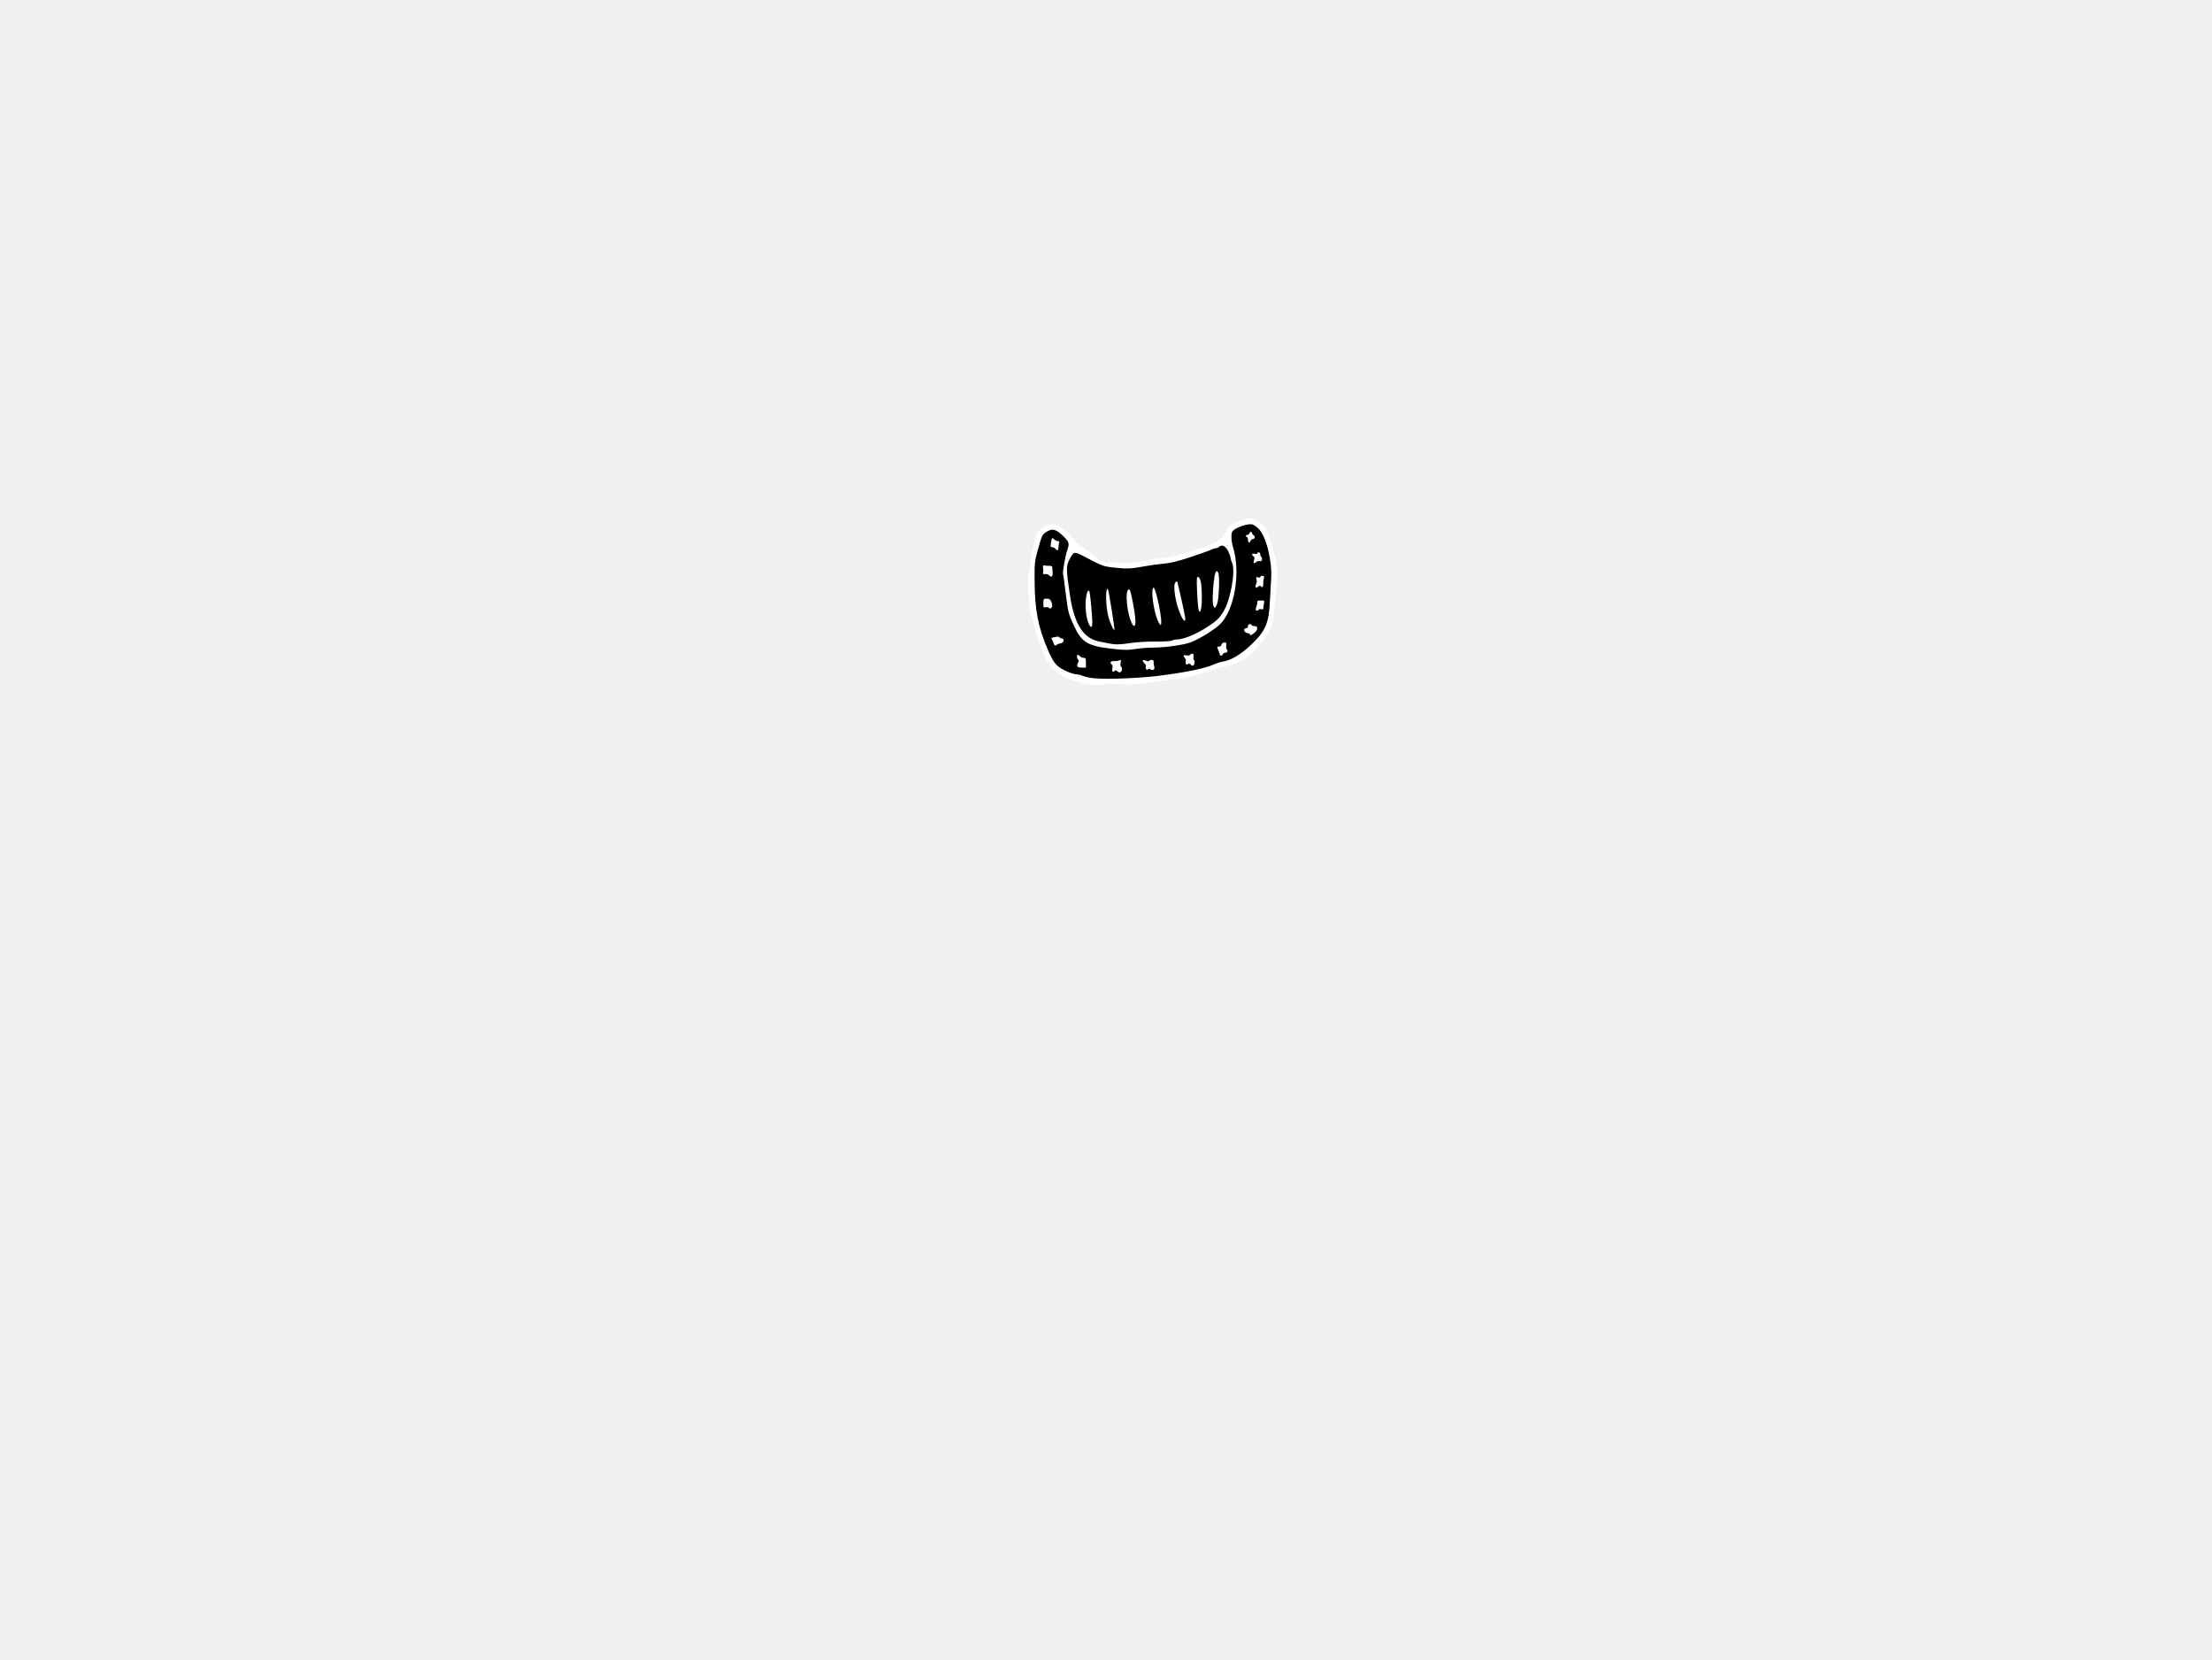
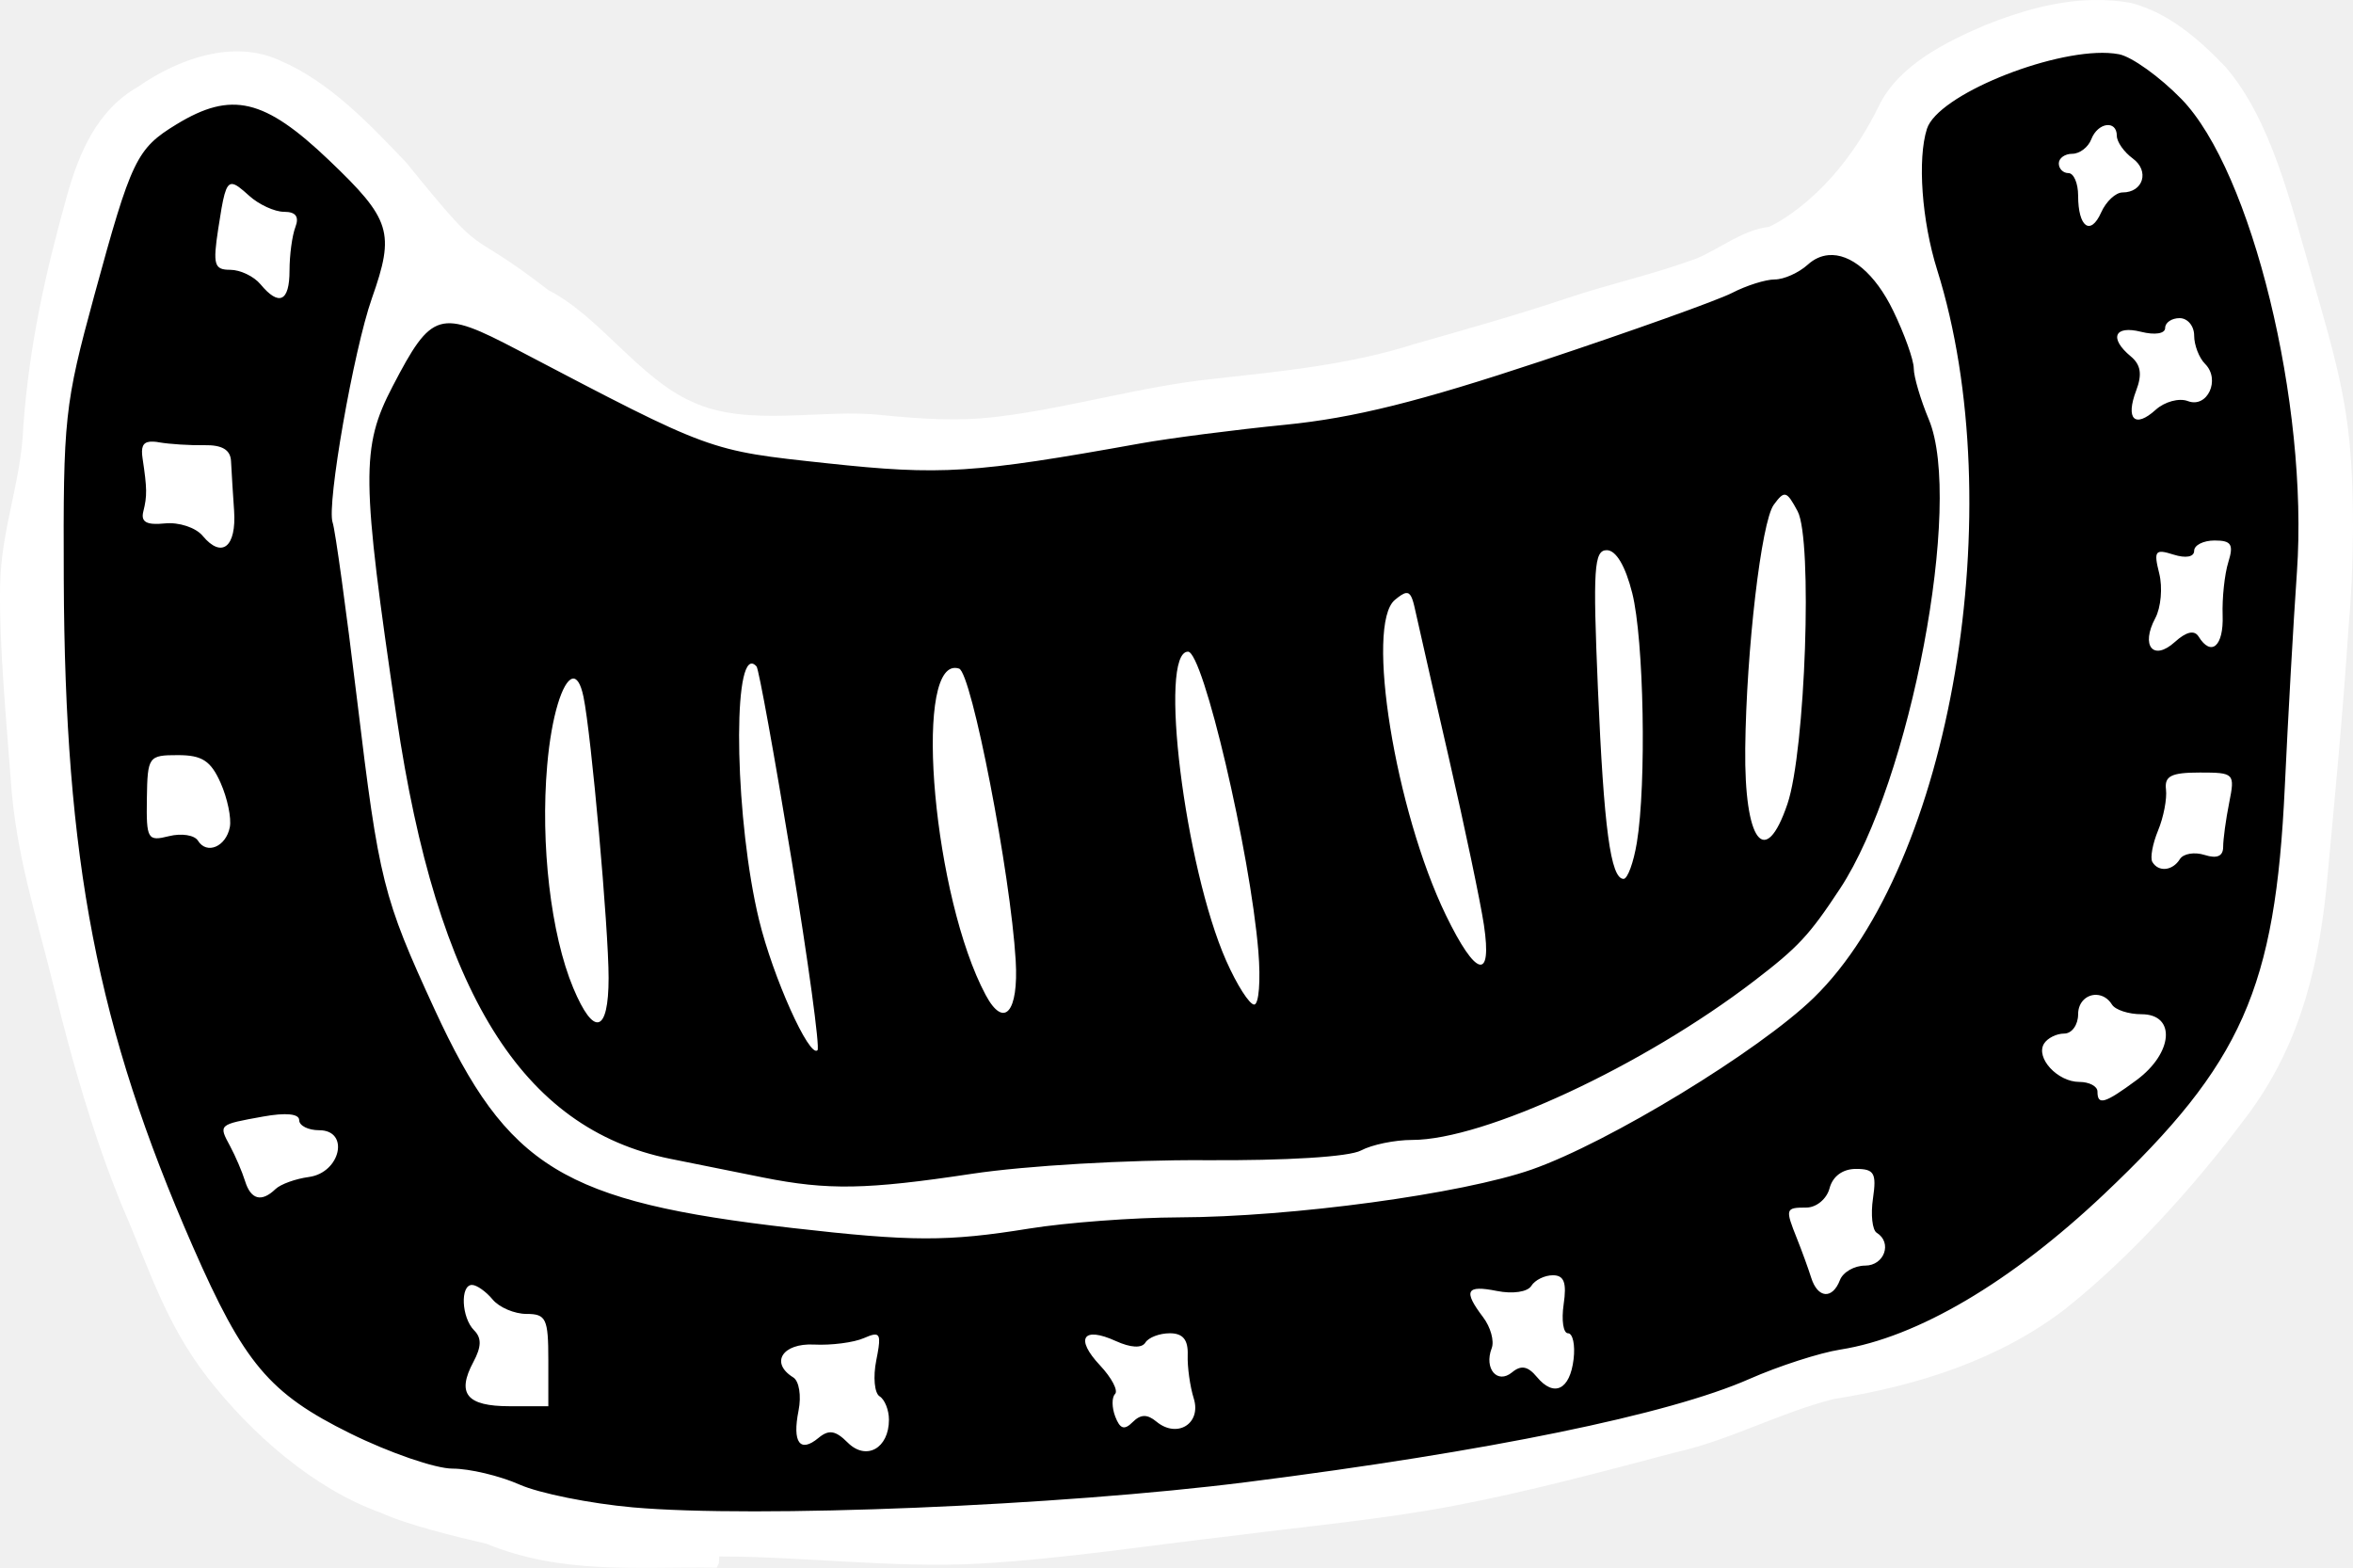
- <svg xmlns="http://www.w3.org/2000/svg" xml:space="preserve" viewBox="0 0 1570.909 1178.182">
-   <path d="M777.253 484.247c-3.485-.014-7.017-.42-10.26-1.755-4.921-1.104-9.954-2.55-13.924-5.808-4.243-3.328-7.753-7.665-9.727-12.714-2.133-5.06-4.247-10.144-5.7-15.451-1.343-4.84-2.552-9.715-3.78-14.584-.556-2.386-.983-4.95-1.122-7.222-.344-5.286-1.025-10.586-.686-15.888.424-3.66 1.603-7.207 1.693-10.911.525-6.2 1.888-12.317 3.772-18.239.741-2.22 2.136-4.289 4.248-5.398 2.55-1.694 6.005-2.946 8.906-1.366 3.482 1.717 6.169 4.639 8.75 7.463 2.06 2.46 3.98 5.197 6.884 6.735 1.427.884 2.6 1.824 3.91 2.768 4.195 2.347 6.832 6.851 11.387 8.662 4.917 1.995 10.267.398 15.368 1.063 4.048.47 8.151.257 12.139-.574 4.484-.83 8.755-1.923 13.31-2.34 4.891-.54 9.827-1.088 14.532-2.595 1.543-.43 3.402-.972 5.062-1.456 4.47-1.312 8.875-2.832 13.371-4.052 2.14-.568 4.156-1.475 6.058-2.597 1.082-.65 2.42-.552 3.434-1.348 3.847-2.332 6.554-6.105 8.532-10.069 1.849-2.612 4.978-3.845 7.848-4.985 2.944-1.006 6.238-1.816 9.297-.86 2.578 1.081 4.736 3.066 6.34 5.326 2.913 4.634 3.93 10.114 5.516 15.265 1.138 3.896 2.208 7.93 2.401 12.08.467 7.392-.45 14.77-.992 22.131-.719 6.473-.685 13.162-3.041 19.326-1.725 4.704-5.128 8.486-8.322 12.244-3.394 3.708-6.915 7.45-11.283 10.023-4.318 2.518-9.232 3.734-14.113 4.58-4.288 1.168-8.264 3.291-12.63 4.201-6.398 1.692-12.976 3.433-19.431 4.376-7.389 1.009-14.97 1.829-22.442 2.8-5.661.708-11.375 1.192-17.081.795-4.45-.236-8.9-.507-13.357-.511.29 1.052-.577.899-1.326.878-1.18.013-2.361.009-3.541.008z" />
-   <path d="M887.416 368.31c-2.789.051-5.507.84-8.129 1.885-2.943 1.26-6.464 2.988-7.969 6.004-3.461 7.126-8.304 9.174-8.304 9.174-1.951.225-3.63 1.6-5.418 2.37-3.49 1.282-6.394 1.86-9.918 3.046-3.525 1.186-7.72 2.37-11.31 3.393-4.937 1.581-10.113 2.065-15.237 2.636-5.378.563-10.757 2.179-16.068 2.827-2.928.371-5.638.194-8.717-.104-4.547-.533-10.154.972-14.373-1.027-3.92-1.732-6.944-6.426-10.776-8.38-6.667-5.164-4.268-1.67-10.699-9.603-2.758-2.887-5.756-6.076-9.504-7.674-3.502-1.62-7.651-.122-10.668 1.979-3.096 1.768-4.432 4.958-5.357 8.242-1.632 5.856-2.812 11.152-3.268 17.254-.152 4.257-1.672 7.68-1.75 12.076-.078 4.397.491 10.342.805 14.592.381 5.637 1.95 10.295 3.275 15.709s2.938 11.042 5.076 16.27c2.08 4.786 3.222 8.769 6.438 12.943 3.334 4.283 8.014 8.373 13.004 10.168 2.079.946 5.796 1.838 7.98 2.346 5.683 2.327 11.26 1.722 17.332 1.802l.164-.357.02-.488c6.42.006 13.26.896 19.588.537 6.328-.36 12.805-1.375 19.183-2.108 5.537-.711 11.129-1.218 16.567-2.254 5.438-1.036 11.056-2.536 16.46-3.97 4.246-.94 7.805-2.96 12.005-4.04 6.344-1.006 12.537-2.966 17.548-6.86 4.81-3.843 9.5-9.037 13.215-13.968 4.063-5.198 5.629-10.956 6.315-17.44.623-6.65 1.242-13.079 1.677-19.69.415-4.516.496-10.54-.006-14.797-.5-4.258-1.658-7.852-2.882-12.213-1.46-4.975-2.916-11.247-6.354-15.24-2-2.09-4.26-4.075-7.135-4.827a14.75 14.75 0 0 0-2.81-.212zm1.104 3.983c.293.015.57.047.824.096.953.182 3.064 1.695 4.69 3.363 5.293 5.432 9.575 22.962 8.693 35.584-.259 3.697-.67 10.978-.913 16.178-.709 15.163-3.21 20.797-13.59 30.619-7.002 6.627-14.07 10.793-19.843 11.697-1.562.245-4.64 1.239-6.84 2.21-6.06 2.672-19.584 5.447-37.818 7.759-14.061 1.783-36.911 2.723-46.182 1.9-3.2-.284-7.034-1.056-8.521-1.715-1.488-.659-3.755-1.199-5.038-1.199-1.283 0-4.746-1.192-7.697-2.65-6.09-3.01-7.982-5.258-11.844-14.076-7.184-16.408-9.618-28.999-9.7-50.182-.048-12.158.054-13.114 2.298-21.348 2.789-10.233 3.174-11.035 6.186-12.87 4.132-2.52 6.606-1.938 11.46 2.693 4.678 4.46 4.983 5.44 3.233 10.398-1.37 3.885-3.415 15.558-2.953 16.863.193.545 1.022 6.554 1.842 13.354 1.644 13.635 1.949 14.847 5.828 23.27 5.491 11.922 9.659 14.47 26.906 16.447 8.997 1.03 11.678 1.037 17.818.044 2.8-.452 7.872-.832 11.272-.843 8.513-.03 21.304-1.765 26.547-3.604 5.779-2.026 17.084-8.912 21.197-12.91 10.347-10.056 14.897-36.892 9.287-54.768-1.154-3.678-1.492-8.335-.767-10.603.806-2.525 9.222-5.932 13.625-5.707zm-.118 5.43c-.418.057-.9.424-1.144 1.062-.23.6-.875 1.092-1.432 1.092-.557 0-1.012.327-1.012.727 0 .4.327.726.727.726.4 0 .727.764.727 1.697 0 2.372.935 3.052 1.734 1.26.368-.826 1.092-1.502 1.607-1.502 1.562 0 2.05-1.619.77-2.555-.661-.483-1.201-1.25-1.201-1.707 0-.604-.357-.857-.776-.8zm-141.015 4.427c-.48.008-.657.954-1.026 3.364-.415 2.712-.305 3.09.9 3.09.756 0 1.782.491 2.28 1.091 1.392 1.678 2.182 1.305 2.182-1.03 0-1.168.198-2.642.441-3.274.3-.784.029-1.15-.851-1.15-.712 0-1.894-.544-2.627-1.208-.614-.555-1.011-.888-1.3-.883zm120.1 5.352c1.653-.148 3.51 1.373 4.872 4.187.85 1.756 1.545 3.704 1.545 4.329 0 .624.511 2.357 1.135 3.85 2.602 6.225-1.374 27.234-6.676 35.28-2.32 3.522-3.139 4.402-6.467 6.952-8.358 6.403-20.31 11.959-25.726 11.959-1.298 0-3.03.357-3.848.795-.893.477-5.59.769-11.77.73-5.782-.036-13.44.412-17.493 1.023-7.954 1.2-10.824 1.25-15.7.28-1.8-.359-4.96-.993-7.021-1.412-11.147-2.265-17.507-12.53-20.557-33.178-2.666-18.052-2.694-20.334-.302-24.926 2.954-5.674 3.503-5.832 9.416-2.732 14.652 7.68 14.299 7.553 23.271 8.52 8.561.921 10.986.767 23.557-1.493 2.2-.396 7.108-1.028 10.908-1.406 5.157-.513 10.044-1.729 19.273-4.795 6.8-2.26 13.248-4.564 14.328-5.121 1.08-.558 2.527-1.014 3.215-1.014.689 0 1.805-.5 2.48-1.111.48-.435 1.008-.668 1.56-.717zm26.417 4.738c-.6 0-1.09.333-1.09.74 0 .428-.77.549-1.818.286-2.008-.504-2.417.482-.767 1.851.753.625.87 1.35.41 2.559-.824 2.166-.107 2.879 1.465 1.457.674-.61 1.763-.904 2.417-.653 1.47.564 2.48-1.616 1.297-2.798-.453-.453-.822-1.413-.822-2.133s-.492-1.309-1.092-1.309zm-152.681 9.295c-.542.053-.68.422-.555 1.25.342 2.277.35 2.832.057 4-.2.794.243 1.038 1.627.897 1.045-.107 2.321.313 2.835.933 1.441 1.737 2.554.844 2.366-1.898a241.311 241.311 0 0 1-.23-3.717c-.042-.855-.666-1.228-2.012-1.203-1.074.02-2.607-.077-3.407-.215a2.64 2.64 0 0 0-.681-.047zm123.039 3.996c-.245-.066-.488.2-.89.75-.933 1.275-2.063 10.932-2.145 18.323-.079 7.036 1.502 9.118 3.175 4.181 1.354-3.993 1.905-19.889.764-22.021-.412-.77-.66-1.167-.904-1.233zm32.273 3.436c-.846 0-1.539.35-1.539.777 0 .462-.63.577-1.555.283-1.384-.44-1.5-.285-1.072 1.42.264 1.053.13 2.567-.299 3.367-1.113 2.081-.149 3.255 1.471 1.79.864-.782 1.473-.921 1.79-.41.953 1.544 1.889.72 1.808-1.59-.046-1.3.146-3.1.425-4 .418-1.342.233-1.637-1.029-1.637zm-45.726.728c-.958 0-1.047 1.385-.666 10.364.448 10.572.959 14.363 1.933 14.363.301 0 .75-1.227.998-2.727.732-4.426.53-15.283-.347-18.77-.516-2.048-1.218-3.23-1.918-3.23zm-15.102 3.227c-.2.025-.462.203-.834.512-2.236 1.855.027 15.856 3.834 23.714 2.265 4.675 3.502 4.991 2.861.729-.255-1.7-1.441-7.347-2.634-12.547a2092.18 2092.18 0 0 1-2.54-11.154c-.197-.913-.354-1.296-.687-1.254zm-16.396 4.408c-2.249 0-.247 16.2 2.873 23.252.801 1.812 1.748 3.295 2.103 3.295.356 0 .497-1.805.315-4.01-.62-7.473-4.157-22.537-5.291-22.537zm-32.778.897c-1.5-.229-1.274 11.92.51 19.285 1.04 4.29 3.785 10.41 4.396 9.799.189-.189-.697-6.684-1.968-14.434-1.272-7.75-2.449-14.245-2.616-14.434-.115-.13-.222-.201-.322-.216zm15.242.324c-3.107.01-1.595 17.299 2.315 24.605 1.38 2.58 2.49 1.301 2.258-2.601-.39-6.539-3.32-21.64-4.258-21.951a.98.98 0 0 0-.315-.053zm-28.78.812c-.72.18-1.566 2.76-1.891 6.52-.515 5.945.278 12.715 1.959 16.738 1.553 3.718 2.66 3.409 2.662-.744.003-3.719-1.306-18.364-1.89-21.156-.213-1.026-.514-1.44-.84-1.358zm-29.667 5.75c-2.216 0-2.288.1-2.336 3.262-.046 3.07.052 3.238 1.66 2.834.94-.236 1.923-.083 2.184.34.662 1.07 2.11.455 2.396-1.018.131-.673-.178-2.169-.689-3.322-.74-1.67-1.395-2.096-3.215-2.096zm152.076 1.309c-2.128 0-2.65.263-2.527 1.273.086.7-.182 2.09-.596 3.09-.413 1-.606 2.063-.43 2.363.46.782 1.525.673 2.07-.21.258-.417 1.096-.558 1.862-.315.934.296 1.395.095 1.395-.607 0-.577.203-2.07.453-3.32.443-2.217.39-2.274-2.227-2.274zm-7.744 16.724c-.707-.033-1.392.516-1.392 1.458 0 .8-.47 1.455-1.047 1.455s-1.26.34-1.518.757c-.657 1.064 1.017 2.88 2.654 2.88.751 0 1.366.326 1.366.726 0 1.067.543.908 2.94-.863 2.76-2.042 2.982-4.955.376-4.955-.976 0-1.977-.327-2.225-.727-.296-.48-.73-.71-1.154-.73zm-135.926 8.993c-.466-.046-1.148.008-2.011.164-3.371.61-3.35.592-2.467 2.23.398.74.902 1.915 1.119 2.615.436 1.408 1.24 1.622 2.293.608.38-.366 1.51-.774 2.51-.908 2.385-.32 3.092-3.518.777-3.518-.828 0-1.506-.342-1.506-.76 0-.24-.249-.386-.715-.431zm117.82 4.101c-.993 0-1.748.555-1.984 1.455-.21.805-.992 1.453-1.75 1.453-1.575 0-1.601.084-.703 2.33.368.92.849 2.244 1.069 2.944.49 1.56 1.599 1.653 2.164.182.23-.6 1.084-1.09 1.896-1.09 1.45 0 2.062-1.735.871-2.471-.333-.206-.46-1.372-.281-2.59.278-1.896.094-2.213-1.281-2.213zm-22.796 8c-.622 0-1.353.36-1.625.801-.281.455-1.4.619-2.59.38-2.318-.463-2.547-.022-1.03 1.981.56.74.85 1.787.641 2.328-.59 1.537.426 2.731 1.537 1.81.674-.56 1.186-.464 1.862.35 1.29 1.556 2.49.973 2.763-1.343.127-1.07-.062-1.943-.42-1.943-.357 0-.504-.982-.328-2.182.239-1.626.032-2.182-.81-2.182zm-81.307.727c-.905 0-.793 2.465.156 3.414.575.575.56 1.233-.054 2.383-1.276 2.384-.505 3.328 2.726 3.328h2.912v-3.47c0-3.121-.165-3.474-1.644-3.474-.905 0-2.053-.49-2.55-1.09-.499-.6-1.195-1.091-1.546-1.091zm52.488 3.637c-.771 0-1.598.314-1.835.699-.272.439-1.103.395-2.229-.117-2.48-1.13-3.084-.19-1.18 1.837.872.929 1.38 1.896 1.127 2.149-.253.253-.247 1.019.016 1.703.358.933.685 1.036 1.308.412.602-.601 1.096-.611 1.786-.039 1.56 1.294 3.404.15 2.81-1.744-.28-.895-.486-2.364-.455-3.264.04-1.15-.36-1.637-1.348-1.637zm-22.283.107c-.177.028-.415.12-.726.256-.764.334-2.452.553-3.752.486-2.378-.121-3.329 1.378-1.565 2.469.444.274.623 1.389.4 2.502-.48 2.399.108 3.207 1.497 2.055.781-.65 1.284-.57 2.2.347 1.391 1.39 3.104.44 3.104-1.722 0-.728-.318-1.52-.705-1.758-.387-.24-.498-1.46-.248-2.711.306-1.529.328-2.009-.205-1.924z" fill="#fff" />
+ <svg xmlns="http://www.w3.org/2000/svg" xml:space="preserve" version="1.1" id="svg65" viewBox="0 0 177.001 117.945">
+   <path d="M47.31 115.94c-3.486-.015-7.018-.42-10.26-1.756-4.922-1.104-9.955-2.55-13.925-5.808-4.243-3.328-7.753-7.665-9.727-12.714-2.133-5.06-4.247-10.144-5.7-15.45-1.343-4.84-2.552-9.716-3.78-14.585-.556-2.386-.983-4.95-1.122-7.222-.344-5.286-1.025-10.586-.686-15.888.424-3.66 1.603-7.207 1.693-10.91.525-6.2 1.888-12.318 3.772-18.24.741-2.22 2.136-4.289 4.248-5.398 2.55-1.694 6.005-2.946 8.906-1.366 3.482 1.717 6.17 4.64 8.75 7.463 2.06 2.46 3.98 5.197 6.884 6.735 1.427.884 2.6 1.824 3.91 2.768 4.195 2.347 6.832 6.851 11.387 8.662 4.917 1.995 10.267.398 15.368 1.063 4.048.47 8.151.257 12.14-.574 4.483-.83 8.754-1.923 13.31-2.34 4.89-.54 9.826-1.088 14.531-2.595 1.543-.43 3.402-.972 5.062-1.456 4.47-1.312 8.875-2.832 13.371-4.052 2.14-.568 4.156-1.475 6.058-2.597 1.082-.65 2.42-.552 3.434-1.348 3.847-2.332 6.554-6.105 8.532-10.069 1.85-2.612 4.978-3.845 7.848-4.985 2.944-1.006 6.238-1.816 9.297-.86 2.578 1.081 4.736 3.066 6.34 5.326 2.913 4.634 3.93 10.114 5.516 15.265 1.138 3.896 2.208 7.93 2.401 12.08.467 7.392-.45 14.77-.992 22.131-.719 6.473-.685 13.162-3.04 19.326-1.726 4.704-5.129 8.486-8.323 12.244-3.394 3.708-6.915 7.45-11.283 10.023-4.318 2.518-9.232 3.734-14.113 4.58-4.288 1.168-8.264 3.291-12.63 4.201-6.398 1.692-12.976 3.433-19.43 4.376-7.39 1.01-14.97 1.83-22.443 2.8-5.66.708-11.375 1.192-17.08.795-4.45-.236-8.9-.507-13.358-.51.29 1.051-.577.898-1.326.877-1.18.013-2.36.01-3.54.008z" id="path61" />
+   <path d="M157.472.002c-2.789.051-5.507.84-8.129 1.885-2.943 1.26-6.464 2.988-7.969 6.004-3.46 7.126-8.304 9.174-8.304 9.174-1.95.225-3.63 1.6-5.418 2.37-3.49 1.282-6.394 1.86-9.918 3.046-3.525 1.186-7.72 2.37-11.31 3.393-4.937 1.581-10.113 2.065-15.237 2.636-5.378.563-10.757 2.18-16.068 2.827-2.928.371-5.638.194-8.717-.104-4.547-.533-10.154.972-14.373-1.027-3.92-1.732-6.944-6.426-10.776-8.38-6.667-5.164-4.268-1.67-10.699-9.603-2.758-2.887-5.756-6.076-9.504-7.674-3.502-1.62-7.65-.122-10.668 1.98-3.096 1.767-4.432 4.957-5.357 8.241-1.632 5.856-2.812 11.152-3.268 17.254C1.605 36.281.085 39.704.007 44.1c-.078 4.397.491 10.342.805 14.592.381 5.637 1.95 10.295 3.275 15.71 1.325 5.413 2.938 11.041 5.076 16.27 2.08 4.785 3.222 8.768 6.438 12.942 3.334 4.283 8.014 8.373 13.004 10.168 2.08.946 5.796 1.838 7.98 2.346 5.683 2.327 11.26 1.722 17.332 1.802l.164-.357.02-.488c6.42.006 13.26.896 19.588.537 6.328-.36 12.805-1.375 19.183-2.108 5.537-.71 11.13-1.218 16.567-2.254 5.438-1.036 11.056-2.536 16.46-3.97 4.246-.94 7.805-2.96 12.005-4.04 6.344-1.006 12.537-2.966 17.548-6.86 4.81-3.843 9.5-9.037 13.215-13.968 4.063-5.198 5.63-10.956 6.315-17.44.623-6.65 1.242-13.079 1.677-19.69.415-4.516.496-10.54-.006-14.797-.5-4.258-1.658-7.852-2.882-12.213-1.46-4.975-2.916-11.247-6.354-15.24-2-2.09-4.26-4.075-7.135-4.827a14.75 14.75 0 0 0-2.81-.212zm1.104 3.983c.293.015.57.047.824.096.953.182 3.064 1.695 4.69 3.363 5.293 5.432 9.575 22.962 8.693 35.584-.259 3.697-.67 10.978-.913 16.178-.709 15.163-3.21 20.797-13.59 30.62-7.002 6.626-14.07 10.792-19.843 11.696-1.562.245-4.64 1.24-6.84 2.21-6.06 2.672-19.584 5.447-37.818 7.76-14.06 1.782-36.91 2.722-46.182 1.9-3.2-.285-7.034-1.057-8.52-1.716-1.489-.659-3.756-1.199-5.039-1.199s-4.746-1.192-7.697-2.65c-6.09-3.01-7.982-5.258-11.844-14.076-7.184-16.408-9.618-28.999-9.7-50.182-.048-12.158.054-13.114 2.298-21.348 2.79-10.233 3.174-11.035 6.186-12.87 4.132-2.52 6.606-1.938 11.46 2.693 4.678 4.46 4.983 5.44 3.233 10.398-1.37 3.885-3.415 15.558-2.953 16.863.193.545 1.022 6.554 1.842 13.354 1.644 13.635 1.95 14.847 5.828 23.27 5.491 11.922 9.66 14.47 26.906 16.447 8.997 1.03 11.678 1.037 17.818.044 2.8-.452 7.872-.832 11.272-.843 8.513-.03 21.304-1.765 26.547-3.604 5.78-2.026 17.084-8.912 21.197-12.91 10.347-10.056 14.897-36.892 9.287-54.768-1.154-3.678-1.492-8.335-.767-10.603.806-2.525 9.222-5.932 13.625-5.707zm-.118 5.43c-.418.057-.9.424-1.144 1.062-.23.6-.875 1.092-1.432 1.092-.557 0-1.012.327-1.012.727 0 .4.327.726.727.726.4 0 .727.764.727 1.697 0 2.372.935 3.052 1.734 1.26.368-.826 1.092-1.502 1.607-1.502 1.562 0 2.05-1.619.77-2.555-.66-.483-1.2-1.25-1.2-1.707 0-.604-.358-.857-.777-.8zM17.443 13.842c-.48.008-.657.954-1.026 3.364-.415 2.712-.305 3.09.9 3.09.756 0 1.782.491 2.28 1.091 1.392 1.678 2.182 1.305 2.182-1.03 0-1.168.198-2.642.441-3.274.3-.784.03-1.15-.85-1.15-.713 0-1.895-.544-2.628-1.208-.614-.555-1.01-.888-1.3-.883zm120.1 5.352c1.653-.148 3.51 1.373 4.872 4.187.85 1.756 1.545 3.704 1.545 4.33 0 .623.511 2.356 1.135 3.85 2.602 6.224-1.374 27.233-6.676 35.28-2.32 3.521-3.139 4.401-6.467 6.951-8.358 6.403-20.31 11.96-25.726 11.96-1.298 0-3.03.356-3.848.794-.893.477-5.59.77-11.77.73-5.782-.036-13.44.412-17.493 1.023-7.954 1.2-10.824 1.25-15.7.28-1.8-.359-4.96-.993-7.02-1.412-11.148-2.265-17.508-12.53-20.558-33.178-2.666-18.052-2.694-20.334-.302-24.926 2.954-5.674 3.503-5.832 9.416-2.732 14.652 7.68 14.3 7.553 23.271 8.52 8.561.921 10.986.767 23.557-1.493 2.2-.396 7.108-1.028 10.908-1.406 5.157-.513 10.044-1.729 19.273-4.795 6.8-2.26 13.248-4.564 14.328-5.12 1.08-.559 2.527-1.015 3.215-1.015.69 0 1.805-.5 2.48-1.11.48-.436 1.008-.669 1.56-.718zm26.417 4.738c-.6 0-1.09.333-1.09.74 0 .428-.77.55-1.818.286-2.008-.504-2.417.482-.767 1.851.753.625.87 1.35.41 2.56-.824 2.165-.107 2.878 1.465 1.456.674-.61 1.763-.904 2.417-.653 1.47.564 2.48-1.616 1.297-2.798-.453-.453-.822-1.413-.822-2.133s-.492-1.309-1.092-1.309zM11.28 33.227c-.543.053-.68.422-.556 1.25.342 2.277.35 2.832.057 4-.2.794.243 1.038 1.627.897 1.045-.107 2.321.313 2.835.933 1.441 1.737 2.554.844 2.366-1.898a241.311 241.311 0 0 1-.23-3.717c-.042-.855-.666-1.228-2.012-1.203-1.074.02-2.607-.077-3.407-.215a2.64 2.64 0 0 0-.68-.047zm123.038 3.996c-.245-.066-.488.2-.89.75-.933 1.275-2.063 10.932-2.145 18.323-.079 7.036 1.502 9.118 3.175 4.181 1.354-3.993 1.905-19.889.764-22.02-.412-.77-.66-1.168-.904-1.234zm32.273 3.436c-.846 0-1.539.35-1.539.777 0 .462-.63.577-1.555.283-1.384-.44-1.5-.285-1.072 1.42.264 1.053.13 2.567-.299 3.367-1.113 2.081-.149 3.255 1.471 1.79.864-.782 1.473-.92 1.79-.41.953 1.544 1.89.72 1.808-1.59-.046-1.3.146-3.1.425-4 .418-1.342.233-1.637-1.029-1.637zm-45.726.728c-.958 0-1.047 1.385-.666 10.364.448 10.572.96 14.363 1.933 14.363.301 0 .75-1.227.998-2.727.732-4.426.53-15.283-.347-18.77-.516-2.048-1.218-3.23-1.918-3.23zm-15.102 3.227c-.2.025-.462.203-.834.512-2.236 1.855.027 15.856 3.834 23.714 2.265 4.675 3.502 4.991 2.861.73-.255-1.7-1.44-7.348-2.634-12.548a2092.18 2092.18 0 0 1-2.54-11.154c-.197-.913-.354-1.296-.687-1.254zm-16.396 4.408c-2.249 0-.247 16.2 2.873 23.252.801 1.812 1.748 3.295 2.103 3.295.356 0 .497-1.805.315-4.01-.62-7.473-4.157-22.537-5.29-22.537zm-32.778.897c-1.5-.229-1.274 11.92.51 19.285 1.04 4.29 3.785 10.41 4.396 9.8.19-.19-.697-6.685-1.968-14.435-1.272-7.75-2.449-14.245-2.616-14.434-.115-.13-.222-.2-.322-.216zm15.242.324c-3.107.01-1.595 17.3 2.315 24.605 1.38 2.58 2.49 1.301 2.258-2.6-.39-6.54-3.32-21.64-4.258-21.952a.98.98 0 0 0-.315-.053zm-28.78.812c-.72.18-1.566 2.76-1.89 6.52-.516 5.945.277 12.715 1.958 16.738 1.553 3.718 2.66 3.41 2.662-.744.003-3.719-1.306-18.364-1.89-21.156-.213-1.026-.514-1.44-.84-1.358zm-29.667 5.75c-2.216 0-2.288.1-2.336 3.262-.046 3.07.052 3.238 1.66 2.834.94-.236 1.923-.083 2.184.34.662 1.07 2.11.455 2.396-1.018.131-.673-.178-2.169-.689-3.322-.74-1.67-1.395-2.096-3.215-2.096zm152.076 1.31c-2.128 0-2.65.262-2.527 1.272.086.7-.182 2.09-.596 3.09-.413 1-.606 2.063-.43 2.363.46.782 1.525.673 2.07-.21.258-.417 1.096-.558 1.862-.315.934.296 1.395.095 1.395-.607 0-.577.203-2.07.453-3.32.443-2.217.39-2.274-2.227-2.274zm-7.744 16.723c-.707-.033-1.392.516-1.392 1.458 0 .8-.47 1.455-1.047 1.455s-1.26.34-1.518.757c-.657 1.064 1.017 2.88 2.654 2.88.751 0 1.366.326 1.366.726 0 1.067.543.908 2.94-.863 2.76-2.042 2.982-4.955.376-4.955-.976 0-1.977-.327-2.225-.727-.296-.48-.73-.71-1.154-.73zM21.79 83.831c-.466-.046-1.148.008-2.01.164-3.372.61-3.35.592-2.468 2.23.398.74.902 1.915 1.12 2.615.435 1.408 1.24 1.622 2.292.608.38-.366 1.51-.774 2.51-.908 2.385-.32 3.092-3.518.777-3.518-.828 0-1.506-.342-1.506-.76 0-.24-.249-.386-.715-.43zm117.82 4.101c-.993 0-1.748.555-1.984 1.455-.21.805-.992 1.453-1.75 1.453-1.575 0-1.6.084-.703 2.33.368.92.85 2.244 1.07 2.944.49 1.56 1.598 1.653 2.163.182.23-.6 1.084-1.09 1.896-1.09 1.45 0 2.062-1.735.871-2.47-.333-.207-.46-1.373-.28-2.59.277-1.897.093-2.214-1.282-2.214zm-22.796 8c-.622 0-1.353.36-1.625.801-.28.455-1.4.62-2.59.38-2.318-.463-2.547-.022-1.03 1.981.56.74.85 1.787.641 2.328-.59 1.537.426 2.731 1.537 1.81.674-.56 1.186-.464 1.862.35 1.29 1.556 2.49.973 2.763-1.343.127-1.07-.062-1.943-.42-1.943-.357 0-.504-.982-.328-2.182.24-1.626.032-2.182-.81-2.182zm-81.307.727c-.905 0-.793 2.465.156 3.414.575.575.56 1.233-.054 2.383-1.276 2.384-.505 3.328 2.726 3.328h2.912v-3.47c0-3.12-.165-3.474-1.644-3.474-.905 0-2.053-.49-2.55-1.09-.499-.6-1.195-1.09-1.546-1.09zm52.488 3.637c-.77 0-1.598.314-1.835.7-.272.438-1.103.394-2.229-.118-2.48-1.13-3.084-.19-1.18 1.837.872.93 1.38 1.896 1.127 2.15-.253.252-.247 1.018.016 1.702.358.933.685 1.036 1.308.412.602-.6 1.096-.61 1.786-.039 1.56 1.294 3.404.15 2.81-1.744-.28-.895-.486-2.364-.455-3.264.04-1.15-.36-1.637-1.348-1.637zm-22.283.107c-.177.028-.415.12-.726.256-.764.334-2.452.553-3.752.486-2.378-.12-3.329 1.378-1.565 2.47.444.273.623 1.388.4 2.501-.48 2.4.108 3.207 1.497 2.055.781-.65 1.284-.57 2.2.347 1.391 1.39 3.104.44 3.104-1.722 0-.728-.318-1.52-.705-1.758-.387-.24-.498-1.46-.248-2.71.306-1.53.328-2.01-.205-1.925z" fill="#fff" id="path63" />
</svg>
